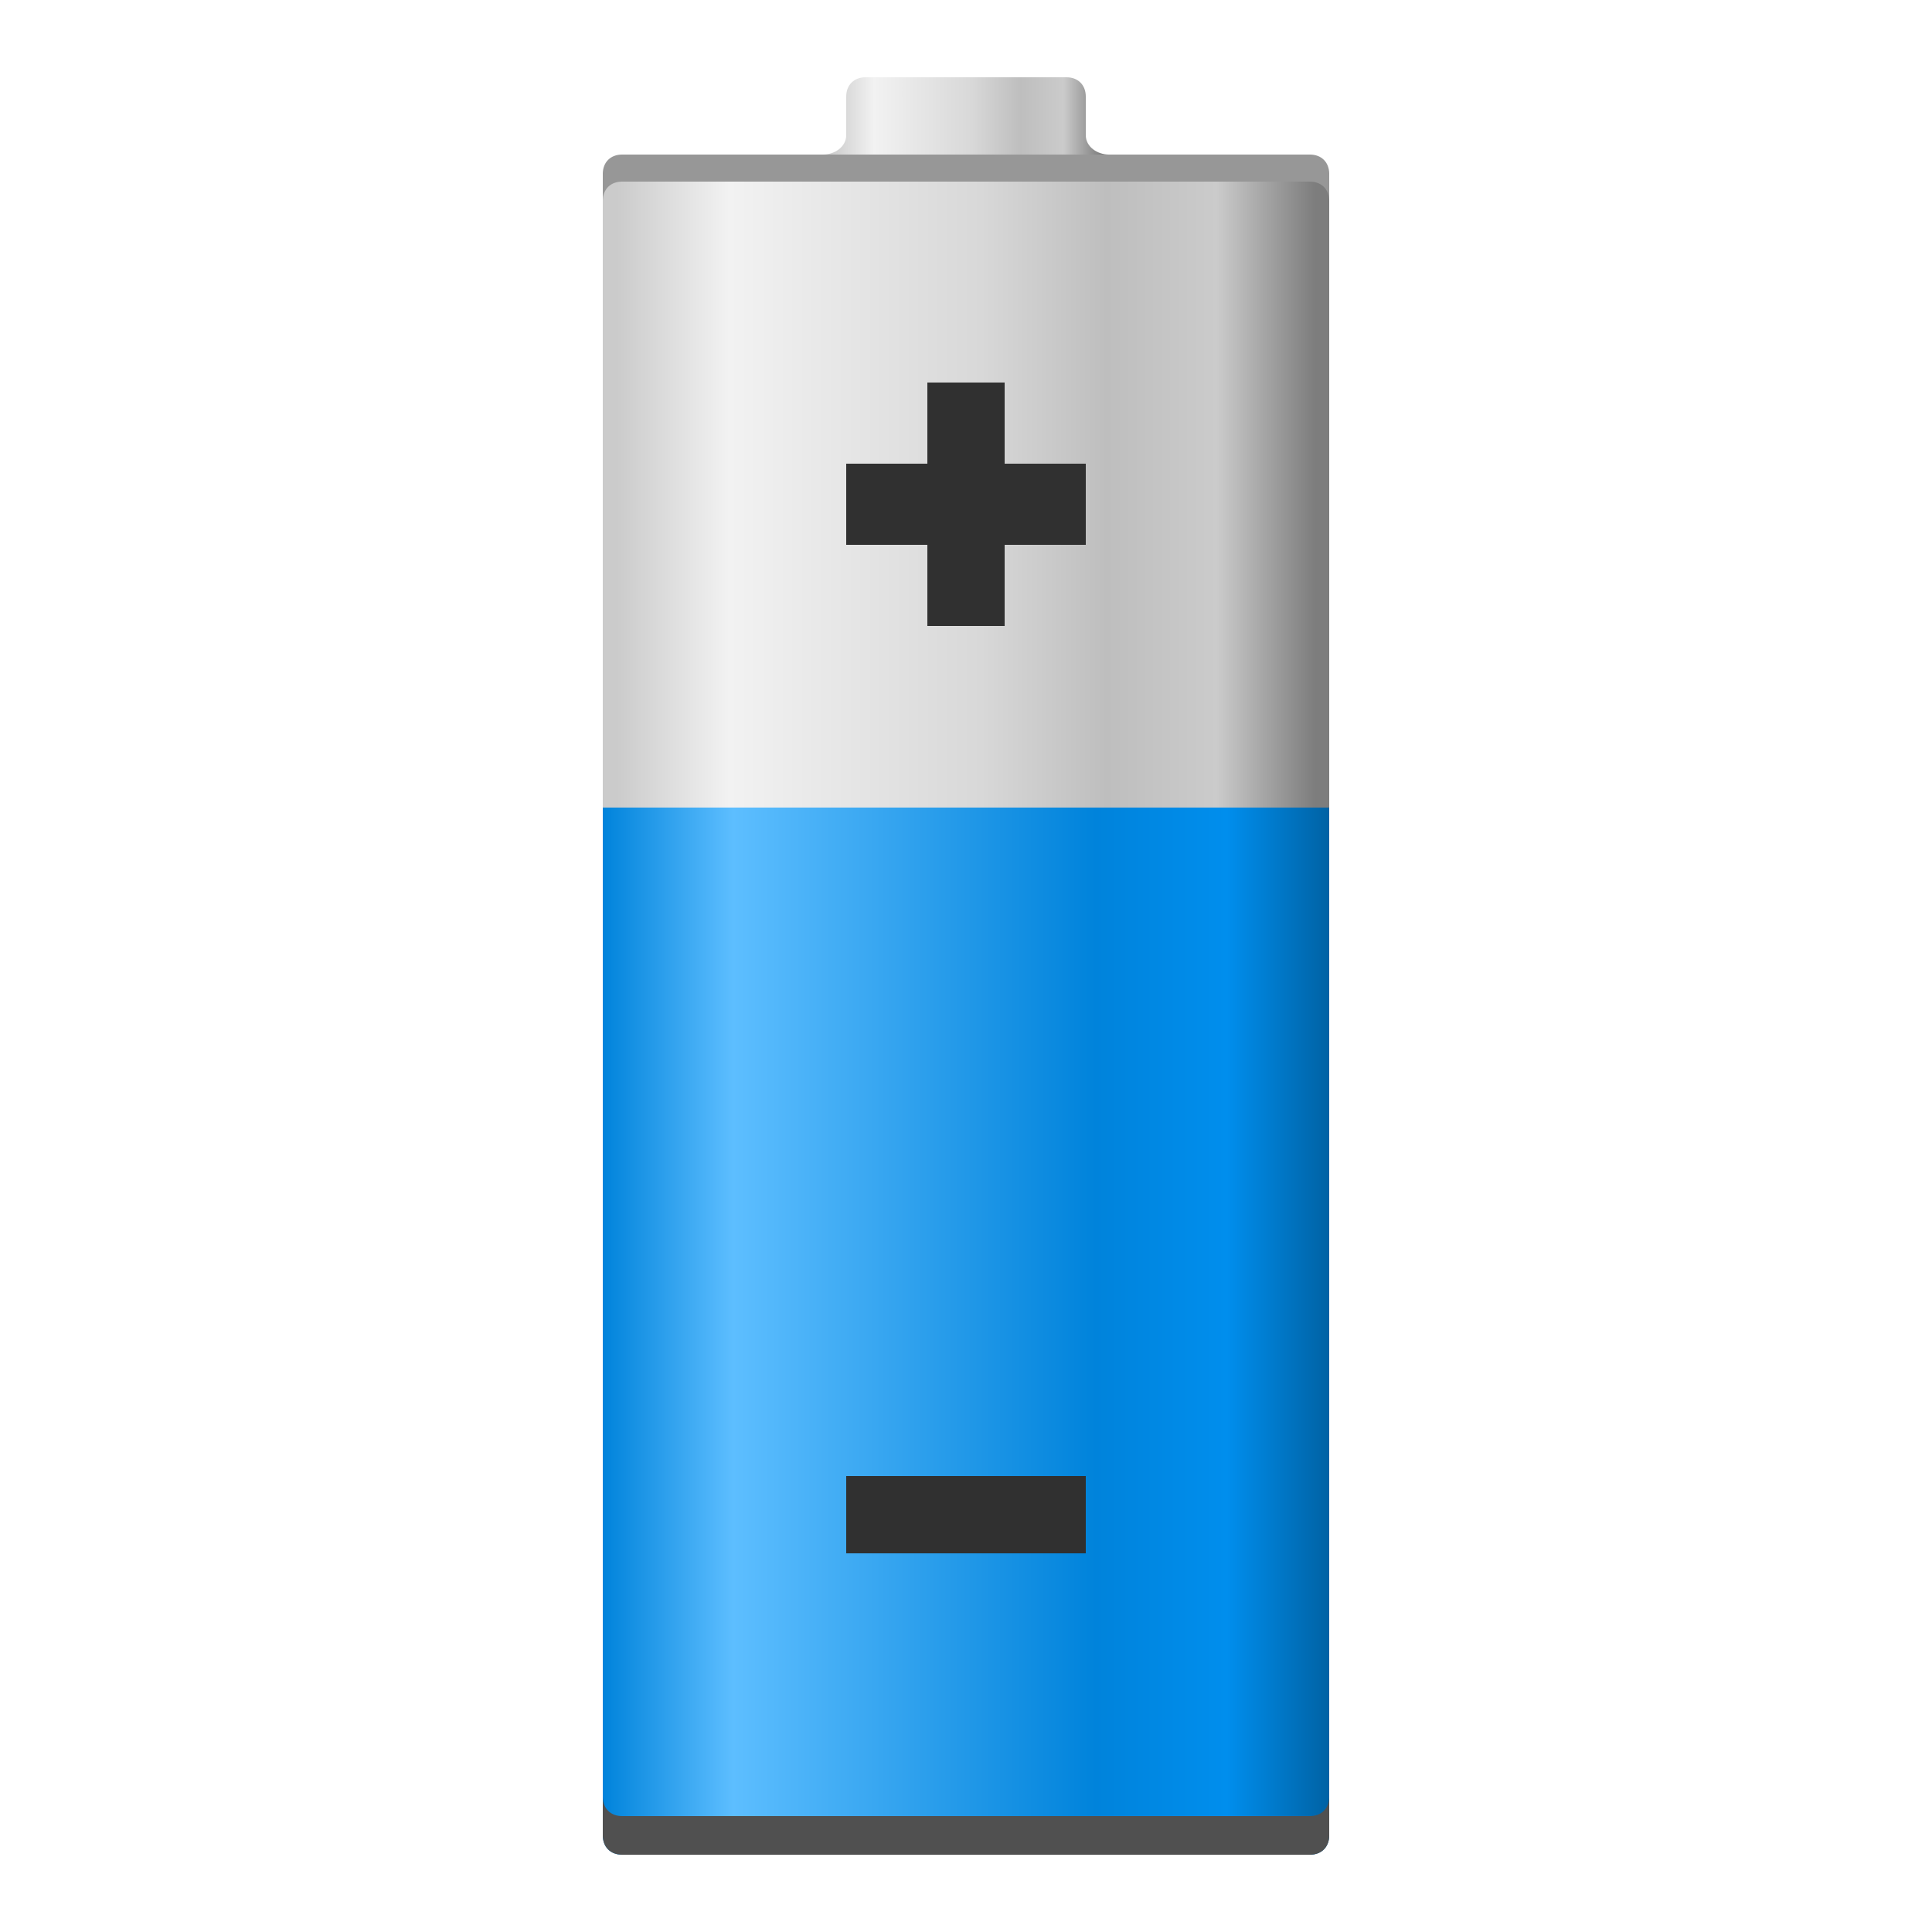
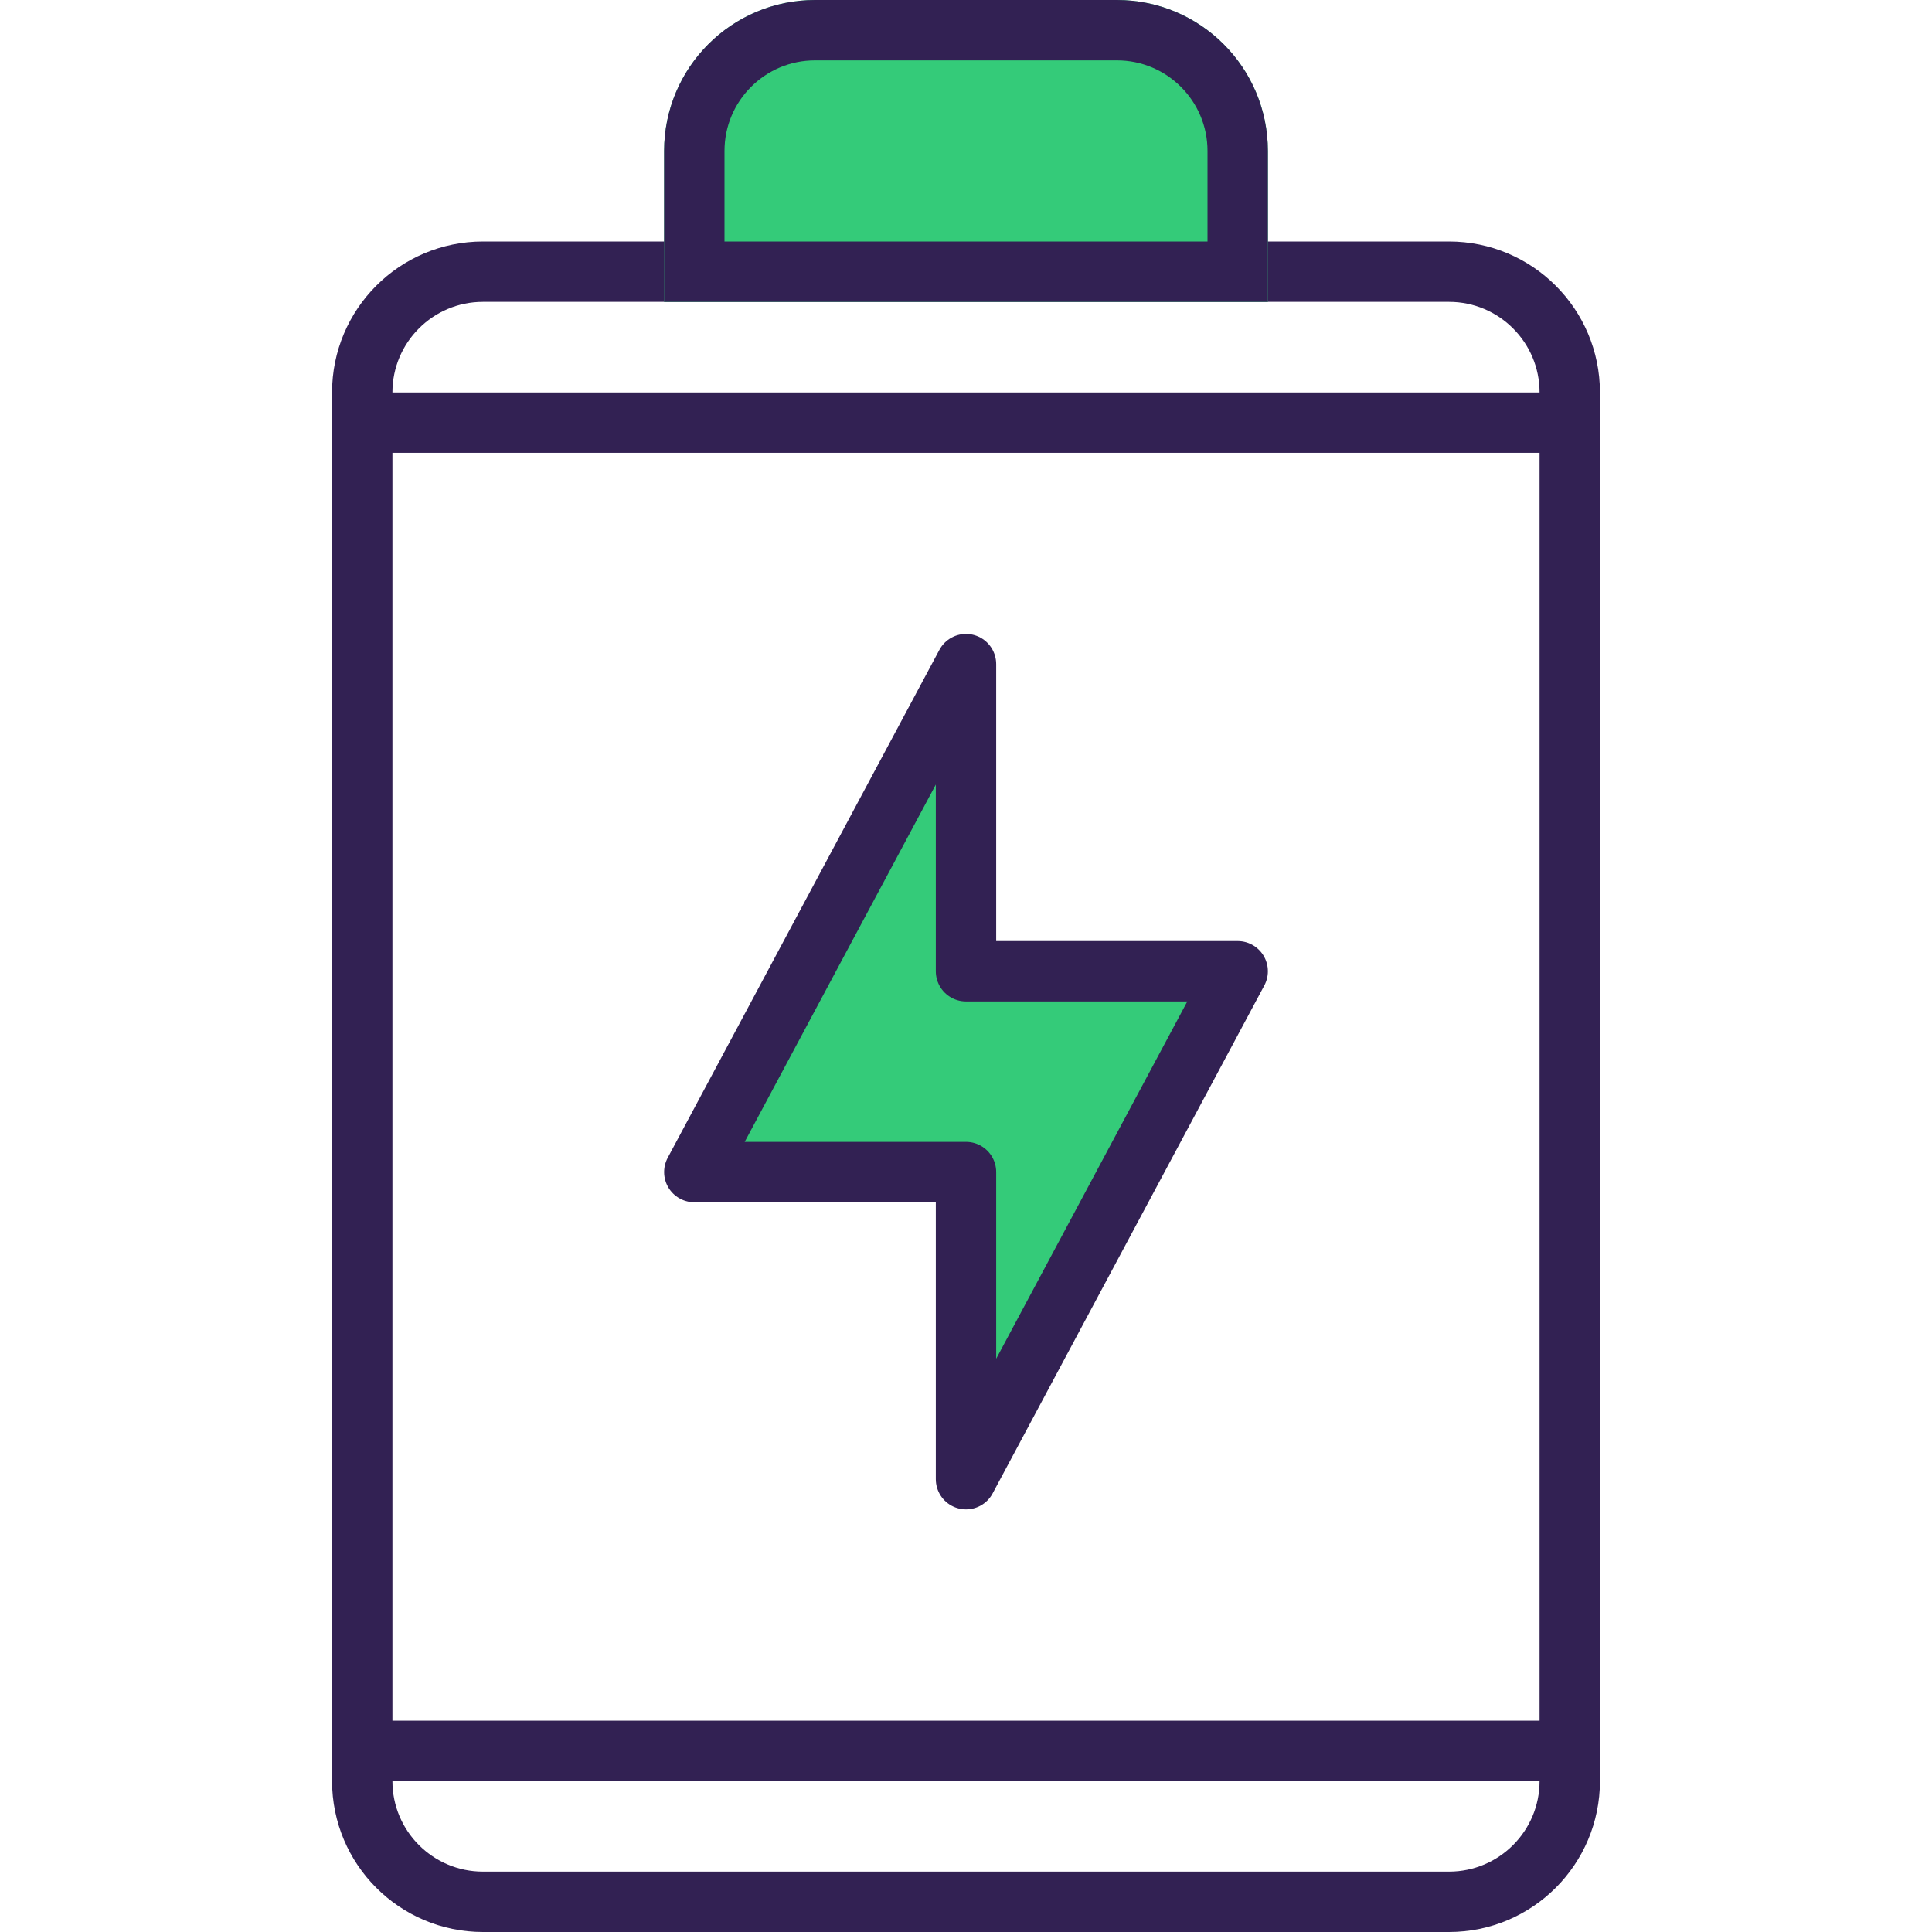
- <svg xmlns="http://www.w3.org/2000/svg" xmlns:xlink="http://www.w3.org/1999/xlink" xml:space="preserve" width="100%" height="100%" version="1.1" style="shape-rendering:geometricPrecision; text-rendering:geometricPrecision; image-rendering:optimizeQuality; fill-rule:evenodd; clip-rule:evenodd" viewBox="0 0 500 500">
-   <defs>
-     <style type="text/css">
-    
-     .fil4 {fill:none}
-     .fil5 {fill:#303030}
-     .fil6 {fill:#505050}
-     .fil3 {fill:#979797}
-     .fil1 {fill:url(#id0)}
-     .fil2 {fill:url(#id1)}
-     .fil0 {fill:url(#id2)}
-    
-   </style>
-     <linearGradient id="id0" gradientUnits="userSpaceOnUse" x1="155.911" y1="344.543" x2="344.089" y2="344.543">
-       <stop offset="0" style="stop-color:#0083DB" />
-       <stop offset="0.18" style="stop-color:#5DBEFF" />
-       <stop offset="0.678" style="stop-color:#0083DB" />
-       <stop offset="0.859" style="stop-color:#008EED" />
-       <stop offset="1" style="stop-color:#0062A4" />
-     </linearGradient>
-     <linearGradient id="id1" gradientUnits="userSpaceOnUse" x1="214.873" y1="30.001" x2="285.127" y2="30.001">
-       <stop offset="0" style="stop-color:#CBCBCB" />
-       <stop offset="0.161" style="stop-color:#F2F2F2" />
-       <stop offset="0.522" style="stop-color:#D8D8D8" />
-       <stop offset="0.702" style="stop-color:#BEBEBE" />
-       <stop offset="0.859" style="stop-color:#CBCBCB" />
-       <stop offset="1" style="stop-color:#7D7D7D" />
-     </linearGradient>
-     <linearGradient id="id2" gradientUnits="userSpaceOnUse" xlink:href="#id1" x1="159.675" y1="124.998" x2="340.325" y2="124.998">
-   </linearGradient>
-   </defs>
-   <g id="Layer_x0020_1">
-     <path class="fil0" d="M156 209l188 0c0,-54 0,-109 0,-163 0,-3 -2,-5 -5,-5 -59,0 -119,0 -178,0 -3,0 -5,2 -5,5 0,54 0,109 0,163z" />
-     <path class="fil1" d="M344 475c0,3 -2,5 -5,5l-178 0c-3,0 -5,-2 -5,-5l0 -266 188 0 0 266z" />
-     <path class="fil2" d="M213 40c3,0 6,-2 6,-5l0 -10c0,-3 2,-5 5,-5l52 0c3,0 5,2 5,5l0 10c0,3 3,5 6,5l-74 0z" />
-     <path class="fil3" d="M344 52l0 -7c0,-3 -2,-5 -5,-5 -59,0 -119,0 -178,0 -3,0 -5,2 -5,5l0 7c0,-3 2,-5 5,-5 59,0 119,0 178,0 3,0 5,2 5,5z" />
-     <line class="fil4" x1="156" y1="355" x2="344" y2="355" />
-     <path class="fil5" d="M240 99l20 0 0 21 21 0 0 21 -21 0 0 21 -20 0 0 -21 -21 0 0 -21 21 0 0 -21zm41 283l0 20 -62 0 0 -20 62 0z" />
-     <path class="fil6" d="M344 465l0 10c0,3 -2,5 -5,5 -59,0 -119,0 -178,0 -3,0 -5,-2 -5,-5l0 -10c0,3 2,5 5,5 59,0 119,0 178,0 3,0 5,-2 5,-5z" />
-   </g>
+ <svg xmlns="http://www.w3.org/2000/svg" width="64" height="64" viewBox="0 0 64 64" fill="none">
+   <rect x="12" y="9" width="40" height="54" rx="4" stroke="#322153" stroke-width="2" />
+   <path d="M22 5C22 2.239 24.239 0 27 0H37C39.761 0 42 2.239 42 5V10H22V5Z" fill="#34CB79" />
+   <path d="M23 5C23 2.791 24.791 1 27 1H37C39.209 1 41 2.791 41 5V9H23V5Z" stroke="#322153" stroke-width="2" />
+   <path d="M23 38.826L32 22V32.174H41L32 49V38.826H23Z" fill="#34CB79" />
+   <path d="M23 38.826L32 22V32.174H41L32 49V38.826H23Z" stroke="#322153" stroke-width="2" stroke-linejoin="round" />
+   <line x1="12" y1="14" x2="53" y2="14" stroke="#322153" stroke-width="2" />
+   <line x1="12" y1="58" x2="53" y2="58" stroke="#322153" stroke-width="2" />
</svg>
